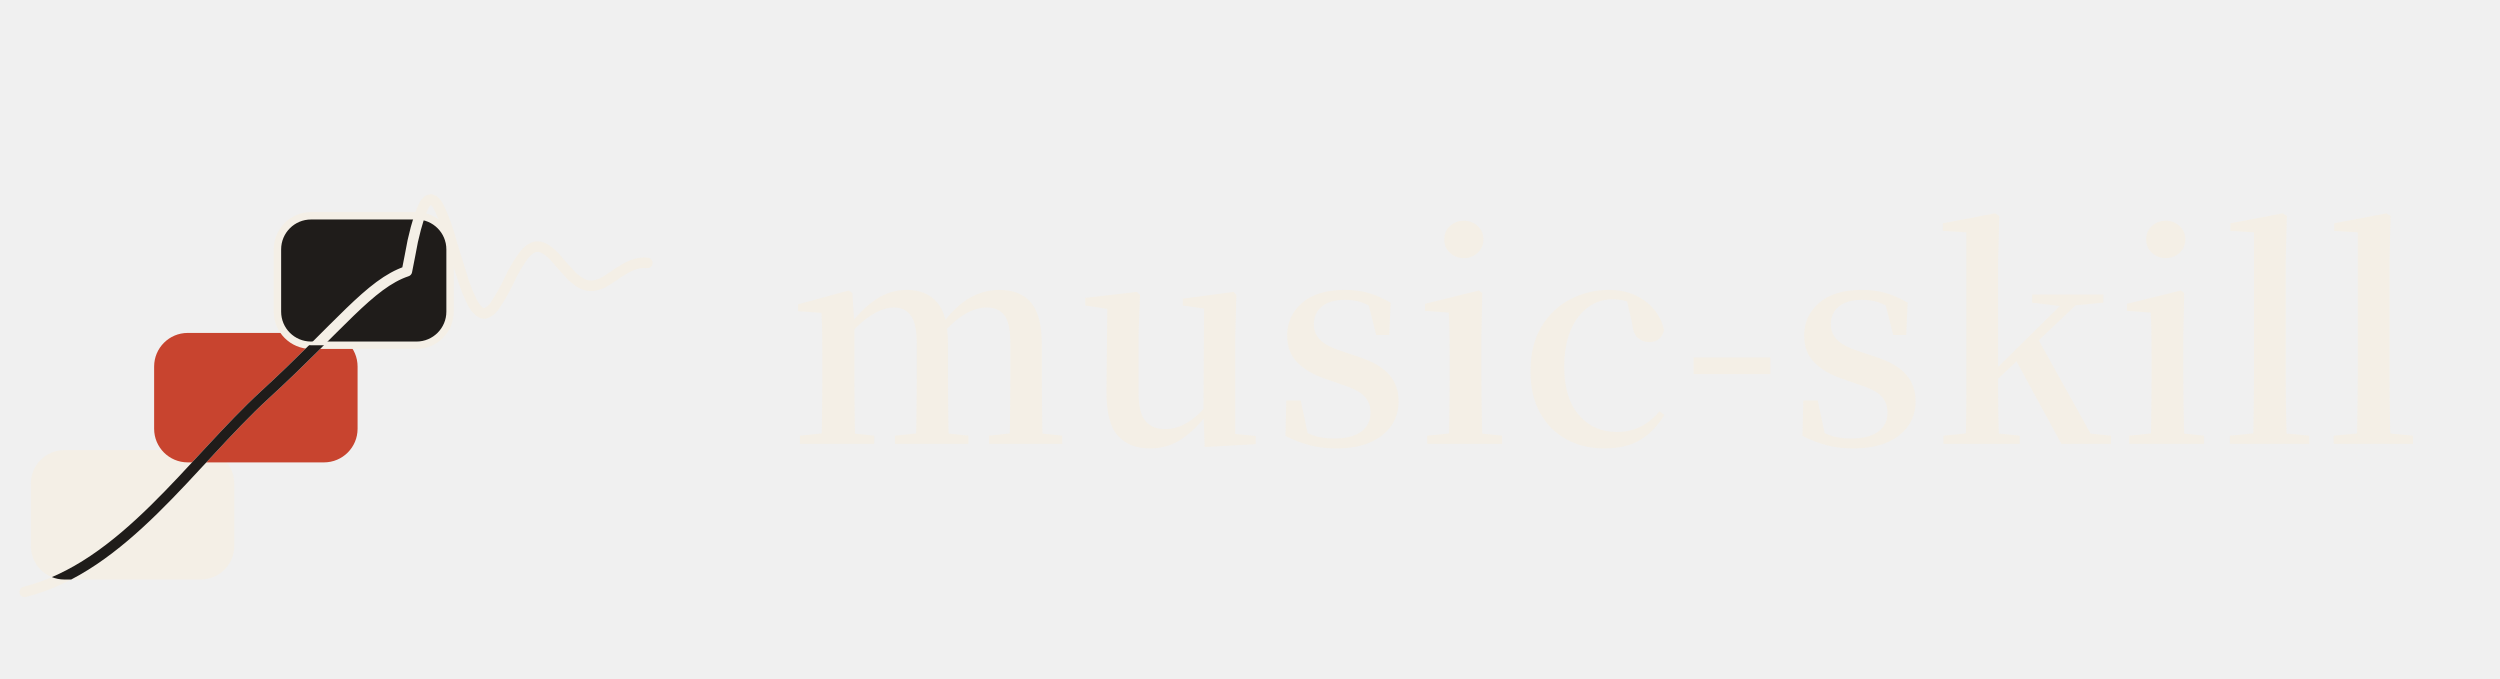
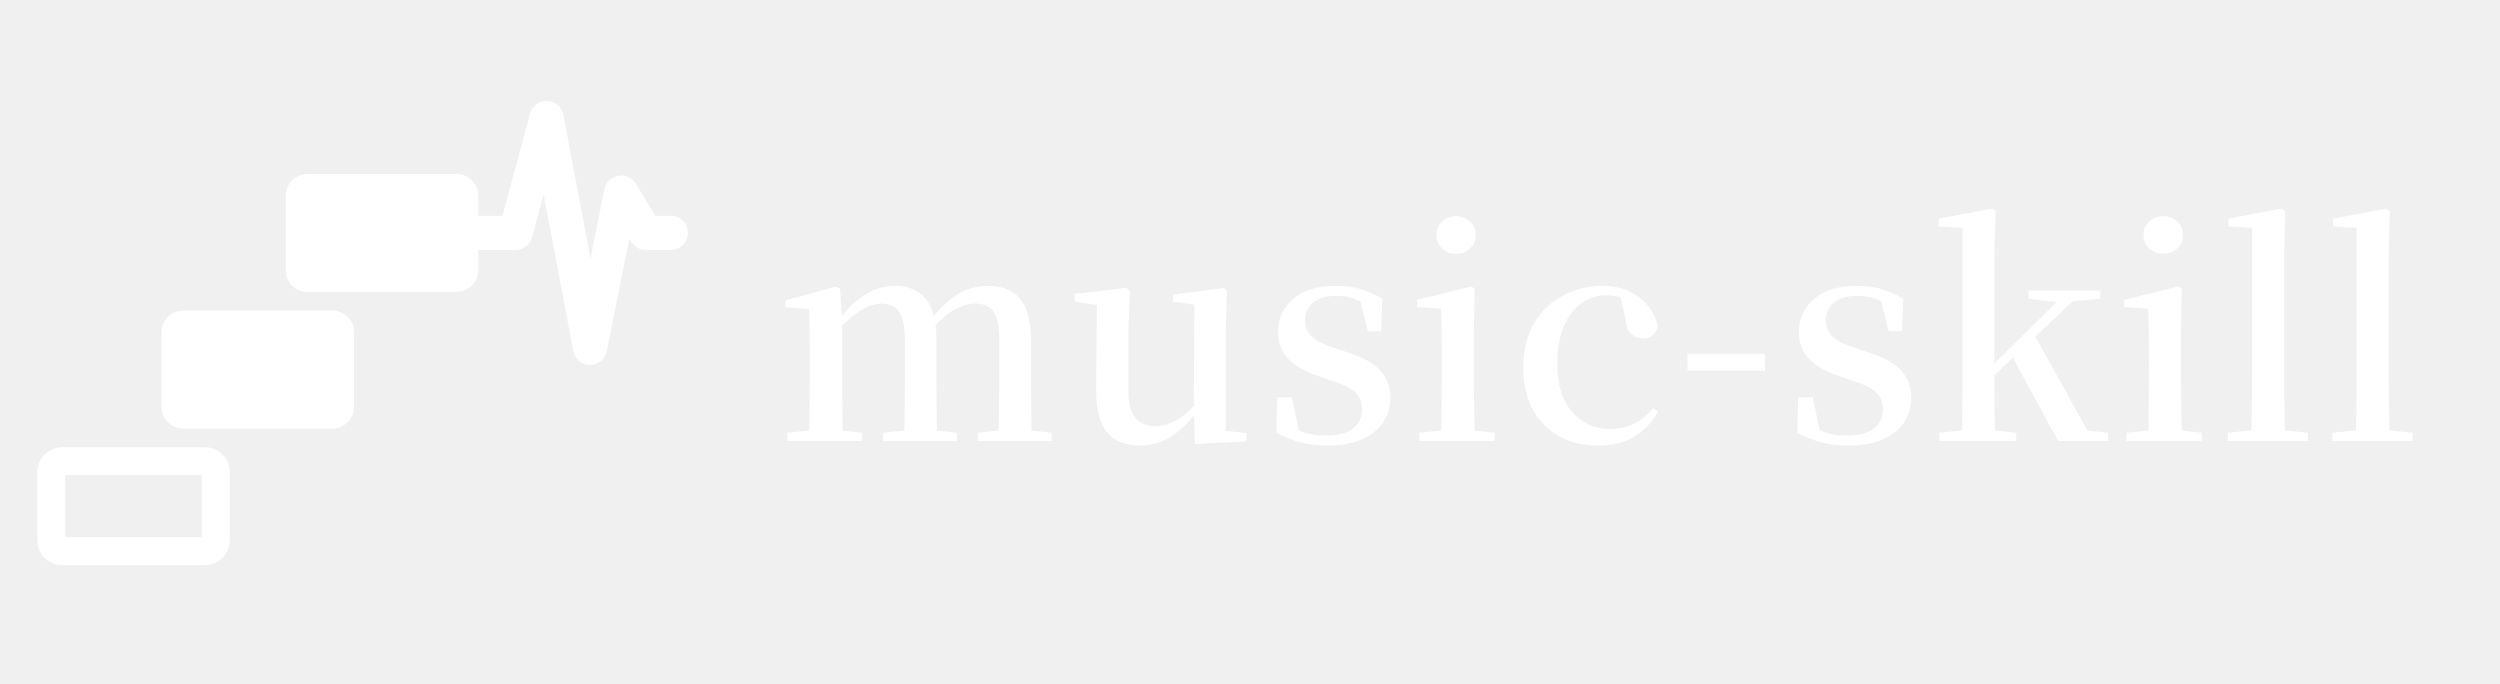
- <svg xmlns="http://www.w3.org/2000/svg" width="811" height="220" viewBox="0 0 811 220">
-   <g>
-     <defs>
-       <clipPath id="dCon">
-         <rect x="90" y="70" width="56" height="42" rx="10.9" />
-       </clipPath>
-       <clipPath id="dClight">
-         <rect x="10" y="146" width="66" height="42" rx="10.9" />
-         <rect x="50" y="108" width="66" height="42" rx="10.9" />
-       </clipPath>
-       <mask id="dCoff" maskUnits="userSpaceOnUse" x="0" y="0" width="220" height="220">
-         <rect width="220" height="220" fill="#fff" />
-         <rect x="90" y="70" width="56" height="42" rx="10.9" fill="#000" />
-       </mask>
-     </defs>
-     <rect x="10" y="146" width="66" height="42" rx="10.9" fill="#f4efe6" />
-     <rect x="50" y="108" width="66" height="42" rx="10.9" fill="#c8442f" />
-     <rect x="90" y="70" width="56" height="42" rx="10.9" fill="#1f1c1a" stroke="#f4efe6" stroke-width="2.4" />
-     <path d="M8 192 C 40 184, 62 150, 86 128 S 120 92, 132 88 L 133.0 82.9 L 133.9 78.2 L 134.9 74.1 L 135.9 70.7 L 136.9 68.0 L 137.8 66.1 L 138.8 65.0 L 139.8 64.7 L 140.8 65.1 L 141.8 66.2 L 142.7 67.9 L 143.7 70.2 L 144.7 72.8 L 145.7 75.8 L 146.6 79.0 L 147.6 82.3 L 148.6 85.5 L 149.6 88.7 L 150.5 91.6 L 151.5 94.3 L 152.5 96.6 L 153.4 98.5 L 154.4 100.0 L 155.4 101.0 L 156.4 101.6 L 157.3 101.7 L 158.3 101.3 L 159.3 100.6 L 160.3 99.5 L 161.2 98.1 L 162.2 96.5 L 163.2 94.8 L 164.2 92.9 L 165.2 90.9 L 166.1 89.0 L 167.1 87.2 L 168.1 85.5 L 169.1 84.0 L 170.0 82.7 L 171.0 81.6 L 172.0 80.8 L 172.9 80.3 L 173.9 80.0 L 174.9 80.0 L 175.9 80.3 L 176.8 80.7 L 177.8 81.4 L 178.8 82.2 L 179.8 83.2 L 180.8 84.3 L 181.7 85.4 L 182.7 86.5 L 183.7 87.6 L 184.7 88.7 L 185.6 89.7 L 186.6 90.5 L 187.6 91.3 L 188.6 91.9 L 189.5 92.3 L 190.5 92.6 L 191.5 92.7 L 192.4 92.7 L 193.4 92.5 L 194.4 92.2 L 195.4 91.8 L 196.3 91.3 L 197.3 90.7 L 198.3 90.0 L 199.3 89.4 L 200.2 88.7 L 201.2 88.1 L 202.2 87.5 L 203.2 86.9 L 204.2 86.4 L 205.1 86.0 L 206.1 85.7 L 207.1 85.4 L 208.1 85.3 L 209.0 85.2 L 210.0 85.3" fill="none" stroke="#f4efe6" stroke-width="3.4" stroke-linecap="round" stroke-linejoin="round" />
-     <g mask="url(#dCoff)">
-       <path d="M8 192 C 40 184, 62 150, 86 128 S 120 92, 132 88 L 133.0 82.9 L 133.9 78.2 L 134.9 74.1 L 135.9 70.7 L 136.9 68.0 L 137.8 66.1 L 138.8 65.0 L 139.8 64.7 L 140.8 65.1 L 141.8 66.2 L 142.7 67.9 L 143.7 70.2 L 144.7 72.8 L 145.7 75.8 L 146.6 79.0 L 147.6 82.3 L 148.6 85.5 L 149.6 88.7 L 150.5 91.6 L 151.5 94.3 L 152.5 96.6 L 153.4 98.5 L 154.4 100.0 L 155.4 101.0 L 156.4 101.6 L 157.3 101.7 L 158.3 101.3 L 159.3 100.6 L 160.3 99.5 L 161.2 98.1 L 162.2 96.5 L 163.2 94.8 L 164.2 92.9 L 165.2 90.9 L 166.1 89.0 L 167.1 87.2 L 168.1 85.5 L 169.1 84.0 L 170.0 82.7 L 171.0 81.6 L 172.0 80.8 L 172.9 80.3 L 173.9 80.0 L 174.9 80.0 L 175.9 80.3 L 176.8 80.7 L 177.8 81.4 L 178.8 82.2 L 179.8 83.2 L 180.8 84.3 L 181.7 85.4 L 182.7 86.5 L 183.7 87.6 L 184.7 88.7 L 185.6 89.7 L 186.6 90.5 L 187.6 91.3 L 188.6 91.9 L 189.5 92.3 L 190.5 92.6 L 191.5 92.7 L 192.4 92.7 L 193.4 92.5 L 194.4 92.2 L 195.4 91.8 L 196.3 91.3 L 197.3 90.7 L 198.3 90.0 L 199.3 89.4 L 200.2 88.7 L 201.2 88.1 L 202.2 87.5 L 203.2 86.9 L 204.2 86.4 L 205.1 86.0 L 206.1 85.7 L 207.1 85.4 L 208.1 85.3 L 209.0 85.2 L 210.0 85.3" fill="none" stroke="#1f1c1a" stroke-width="3.4" stroke-linecap="round" stroke-linejoin="round" clip-path="url(#dClight)" />
-     </g>
+ <svg xmlns="http://www.w3.org/2000/svg" width="805" height="220" viewBox="0 0 805 220">
+   <g transform="translate(0 -6)">
+     <rect x="16.5" y="154.5" width="53" height="29" rx="3.5" fill="none" stroke="#ffffff" stroke-width="9" />
+     <rect x="52" y="106" width="62" height="38" rx="7" fill="#ffffff" />
+     <rect x="92" y="62" width="62" height="38" rx="7" fill="#ffffff" />
+     <path d="M150 81 L166 81 L176 44 L190 118 L200 68 L208 81 L216 81" fill="none" stroke="#ffffff" stroke-width="11" stroke-linecap="round" stroke-linejoin="round" />
  </g>
-   <g transform="translate(256 144)">
-     <g fill="#f4efe6">
+   <g transform="translate(250 142)">
+     <g fill="#ffffff">
      <path d="M3.496 0.0V-2.668L13.34 -3.68H17.94L27.6 -2.668V0.0ZM10.488 0.0Q10.58 -2.3 10.626 -6.118Q10.672 -9.936 10.718 -14.076Q10.764 -18.216 10.764 -21.344V-27.784Q10.764 -32.384 10.718 -35.742Q10.672 -39.1 10.488 -42.504L2.852 -43.056V-45.264L19.32 -49.772L20.516 -48.944L21.16 -38.64V-38.364V-21.344Q21.16 -18.216 21.206 -14.076Q21.252 -9.936 21.298 -6.118Q21.344 -2.3 21.436 0.0ZM34.316 0.0V-2.668L43.884 -3.68H48.576L58.144 -2.668V0.0ZM41.124 0.0Q41.216 -2.3 41.262 -6.072Q41.308 -9.844 41.354 -13.984Q41.4 -18.124 41.4 -21.344V-32.568Q41.4 -38.916 39.514 -41.584Q37.628 -44.252 34.04 -44.252Q30.636 -44.252 26.772 -41.814Q22.908 -39.376 18.768 -34.592L18.124 -38.364H19.504Q23.736 -43.976 28.29 -46.966Q32.844 -49.956 38.18 -49.956Q44.62 -49.956 48.07 -45.816Q51.52 -41.676 51.52 -32.476V-21.344Q51.52 -18.124 51.566 -13.984Q51.612 -9.844 51.658 -6.072Q51.704 -2.3 51.796 0.0ZM64.86 0.0V-2.668L74.152 -3.68H78.936L88.596 -2.668V0.0ZM71.484 0.0Q71.576 -2.3 71.622 -6.072Q71.668 -9.844 71.714 -13.984Q71.76 -18.124 71.76 -21.344V-32.568Q71.76 -39.192 69.828 -41.722Q67.896 -44.252 64.124 -44.252Q60.72 -44.252 56.994 -42.09Q53.268 -39.928 49.128 -34.96L48.3 -39.1H49.772Q54.096 -44.804 58.604 -47.38Q63.112 -49.956 68.172 -49.956Q75.072 -49.956 78.522 -45.77Q81.972 -41.584 81.972 -32.292V-21.344Q81.972 -18.124 82.018 -13.984Q82.064 -9.844 82.11 -6.072Q82.156 -2.3 82.248 0.0Z" />
      <path d="M117.024 1.472Q110.308 1.472 106.582 -2.714Q102.856 -6.9 102.948 -17.204L103.224 -45.264L105.616 -43.424L96.048 -44.896V-47.38L112.792 -49.312L113.804 -48.3L113.344 -35.42V-16.652Q113.344 -10.028 115.598 -7.406Q117.852 -4.784 121.9 -4.784Q125.948 -4.784 129.674 -7.222Q133.4 -9.66 136.344 -13.708L139.012 -9.476H135.424Q131.928 -4.692 127.374 -1.61Q122.82 1.472 117.024 1.472ZM134.78 1.012 134.412 -10.212V-10.396L134.596 -43.884L127.696 -44.896V-47.104L144.164 -49.312L145.084 -48.3L144.716 -35.42V-3.22L151.34 -2.576V0.092Z" />
      <path d="M177.468 1.472Q172.684 1.472 168.774 0.414Q164.864 -0.644 161.0 -2.576L161.276 -14.076H165.968L168.544 -1.84L164.588 -2.208V-5.52Q167.348 -3.68 170.154 -2.714Q172.96 -1.748 176.824 -1.748Q182.62 -1.748 185.61 -4.002Q188.6 -6.256 188.6 -10.12Q188.6 -13.34 186.622 -15.456Q184.644 -17.572 179.032 -19.32L174.064 -21.068Q168.268 -23.0 164.91 -26.358Q161.552 -29.716 161.552 -35.144Q161.552 -41.492 166.382 -45.724Q171.212 -49.956 180.228 -49.956Q184.552 -49.956 188.002 -48.944Q191.452 -47.932 195.132 -45.816L194.672 -35.328H190.44L187.496 -47.012L190.9 -46.0V-43.148Q188.14 -45.08 185.748 -45.908Q183.356 -46.736 180.32 -46.736Q175.444 -46.736 172.822 -44.574Q170.2 -42.412 170.2 -38.824Q170.2 -35.788 172.27 -33.718Q174.34 -31.648 179.492 -29.992L184.46 -28.336Q191.544 -26.036 194.626 -22.494Q197.708 -18.952 197.708 -13.8Q197.708 -9.384 195.362 -5.934Q193.016 -2.484 188.508 -0.506Q184.0 1.472 177.468 1.472Z" />
      <path d="M207.0 0.0V-2.668L216.936 -3.68H221.444L231.288 -2.668V0.0ZM213.992 0.0Q214.084 -2.3 214.13 -6.118Q214.176 -9.936 214.222 -14.076Q214.268 -18.216 214.268 -21.344V-27.6Q214.268 -32.2 214.222 -35.742Q214.176 -39.284 213.992 -42.596L206.264 -43.148V-45.448L223.744 -49.772L224.848 -48.944L224.572 -35.42V-21.344Q224.572 -18.216 224.618 -14.076Q224.664 -9.936 224.756 -6.118Q224.848 -2.3 224.94 0.0ZM218.868 -60.26Q216.292 -60.26 214.406 -61.962Q212.52 -63.664 212.52 -66.332Q212.52 -69.0 214.406 -70.702Q216.292 -72.404 218.868 -72.404Q221.444 -72.404 223.33 -70.702Q225.216 -69.0 225.216 -66.332Q225.216 -63.664 223.33 -61.962Q221.444 -60.26 218.868 -60.26Z" />
      <path d="M264.408 1.472Q257.6 1.472 252.172 -1.472Q246.744 -4.416 243.616 -10.028Q240.488 -15.64 240.488 -23.552Q240.488 -32.108 244.03 -37.996Q247.572 -43.884 253.414 -46.92Q259.256 -49.956 266.064 -49.956Q270.572 -49.956 274.298 -48.3Q278.024 -46.644 280.508 -43.7Q282.992 -40.756 283.82 -36.892Q282.808 -33.028 279.036 -33.028Q276.828 -33.028 275.264 -34.454Q273.7 -35.88 273.424 -39.284L271.492 -47.656L277.012 -43.792Q274.344 -45.448 271.998 -46.184Q269.652 -46.92 267.076 -46.92Q262.66 -46.92 259.072 -44.252Q255.484 -41.584 253.46 -36.708Q251.436 -31.832 251.436 -24.932Q251.436 -14.904 256.174 -9.384Q260.912 -3.864 268.548 -3.864Q272.688 -3.864 276.138 -5.566Q279.588 -7.268 282.348 -10.58L283.912 -9.384Q280.692 -4.048 276.092 -1.288Q271.492 1.472 264.408 1.472Z" />
      <path d="M293.388 -22.632V-28.06H318.32V-22.632Z" />
      <path d="M345.184 1.472Q340.4 1.472 336.49 0.414Q332.58 -0.644 328.716 -2.576L328.992 -14.076H333.684L336.26 -1.84L332.304 -2.208V-5.52Q335.064 -3.68 337.87 -2.714Q340.676 -1.748 344.54 -1.748Q350.336 -1.748 353.326 -4.002Q356.316 -6.256 356.316 -10.12Q356.316 -13.34 354.338 -15.456Q352.36 -17.572 346.748 -19.32L341.78 -21.068Q335.984 -23.0 332.626 -26.358Q329.268 -29.716 329.268 -35.144Q329.268 -41.492 334.098 -45.724Q338.928 -49.956 347.944 -49.956Q352.268 -49.956 355.718 -48.944Q359.168 -47.932 362.848 -45.816L362.388 -35.328H358.156L355.212 -47.012L358.616 -46.0V-43.148Q355.856 -45.08 353.464 -45.908Q351.072 -46.736 348.036 -46.736Q343.16 -46.736 340.538 -44.574Q337.916 -42.412 337.916 -38.824Q337.916 -35.788 339.986 -33.718Q342.056 -31.648 347.208 -29.992L352.176 -28.336Q359.26 -26.036 362.342 -22.494Q365.424 -18.952 365.424 -13.8Q365.424 -9.384 363.078 -5.934Q360.732 -2.484 356.224 -0.506Q351.716 1.472 345.184 1.472Z" />
      <path d="M374.44 0.0V-2.668L384.376 -3.68H388.976L399.188 -2.668V0.0ZM381.616 0.0Q381.708 -1.748 381.754 -4.37Q381.8 -6.992 381.846 -10.074Q381.892 -13.156 381.892 -16.1Q381.892 -19.044 381.892 -21.344V-68.632L374.256 -69.092V-71.576L391.184 -74.796L392.564 -73.968L392.196 -59.524V-21.804Q392.196 -19.32 392.196 -16.284Q392.196 -13.248 392.242 -10.12Q392.288 -6.992 392.38 -4.37Q392.472 -1.748 392.564 0.0ZM386.952 -16.192V-20.24H387.412L401.672 -34.316L416.024 -48.484H421.084ZM412.712 0.0 397.716 -27.6 404.984 -34.316 422.188 -3.312 428.812 -2.668V0.0ZM403.236 -45.816V-48.484H426.328V-45.816L415.656 -44.804L413.816 -44.528Z" />
      <path d="M434.7 0.0V-2.668L444.636 -3.68H449.144L458.988 -2.668V0.0ZM441.692 0.0Q441.784 -2.3 441.83 -6.118Q441.876 -9.936 441.922 -14.076Q441.968 -18.216 441.968 -21.344V-27.6Q441.968 -32.2 441.922 -35.742Q441.876 -39.284 441.692 -42.596L433.964 -43.148V-45.448L451.444 -49.772L452.548 -48.944L452.272 -35.42V-21.344Q452.272 -18.216 452.318 -14.076Q452.364 -9.936 452.456 -6.118Q452.548 -2.3 452.64 0.0ZM446.568 -60.26Q443.992 -60.26 442.106 -61.962Q440.22 -63.664 440.22 -66.332Q440.22 -69.0 442.106 -70.702Q443.992 -72.404 446.568 -72.404Q449.144 -72.404 451.03 -70.702Q452.916 -69.0 452.916 -66.332Q452.916 -63.664 451.03 -61.962Q449.144 -60.26 446.568 -60.26Z" />
      <path d="M467.36 0.0V-2.668L477.848 -3.68H482.356L493.12 -2.668V0.0ZM474.904 0.0Q474.996 -3.128 475.042 -6.762Q475.088 -10.396 475.134 -14.214Q475.18 -18.032 475.18 -21.344V-68.632L467.544 -69.092V-71.576L484.472 -74.796L485.852 -73.968L485.484 -59.524V-21.344Q485.484 -18.032 485.53 -14.214Q485.576 -10.396 485.668 -6.762Q485.76 -3.128 485.852 0.0Z" />
      <path d="M501.032 0.0V-2.668L511.52 -3.68H516.028L526.792 -2.668V0.0ZM508.576 0.0Q508.668 -3.128 508.714 -6.762Q508.76 -10.396 508.806 -14.214Q508.852 -18.032 508.852 -21.344V-68.632L501.216 -69.092V-71.576L518.144 -74.796L519.524 -73.968L519.156 -59.524V-21.344Q519.156 -18.032 519.202 -14.214Q519.248 -10.396 519.34 -6.762Q519.432 -3.128 519.524 0.0Z" />
    </g>
  </g>
</svg>
